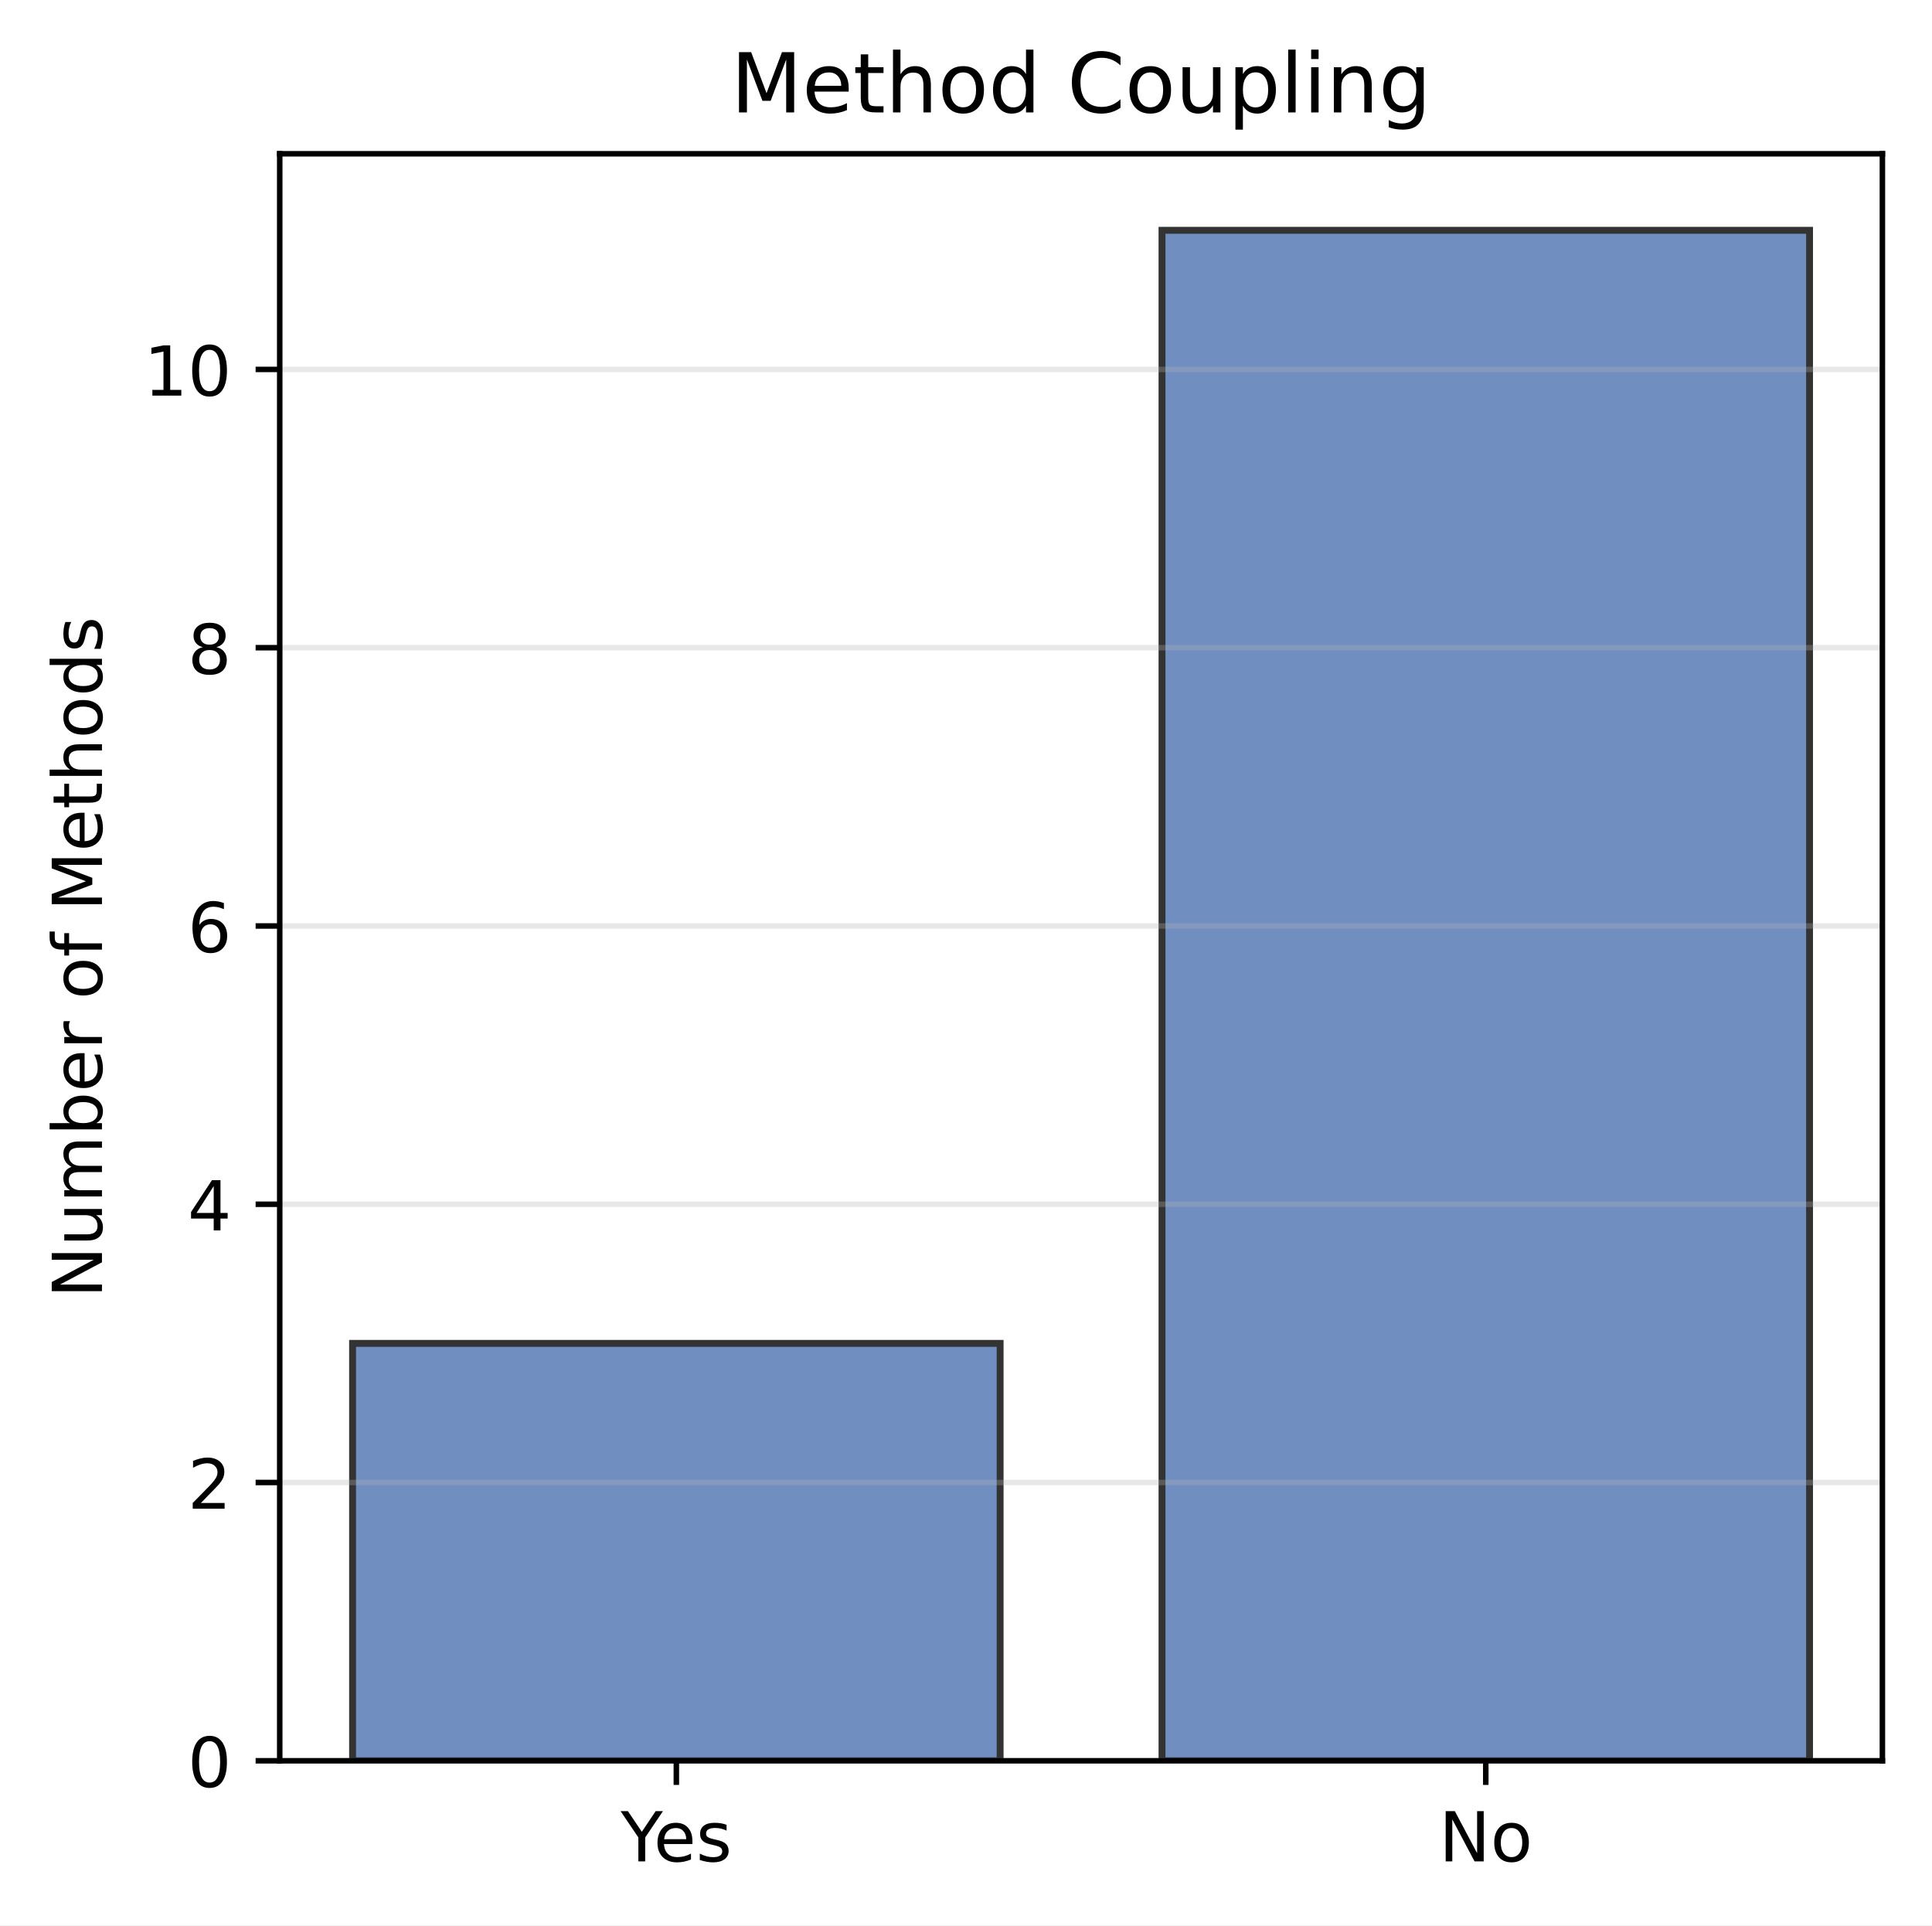
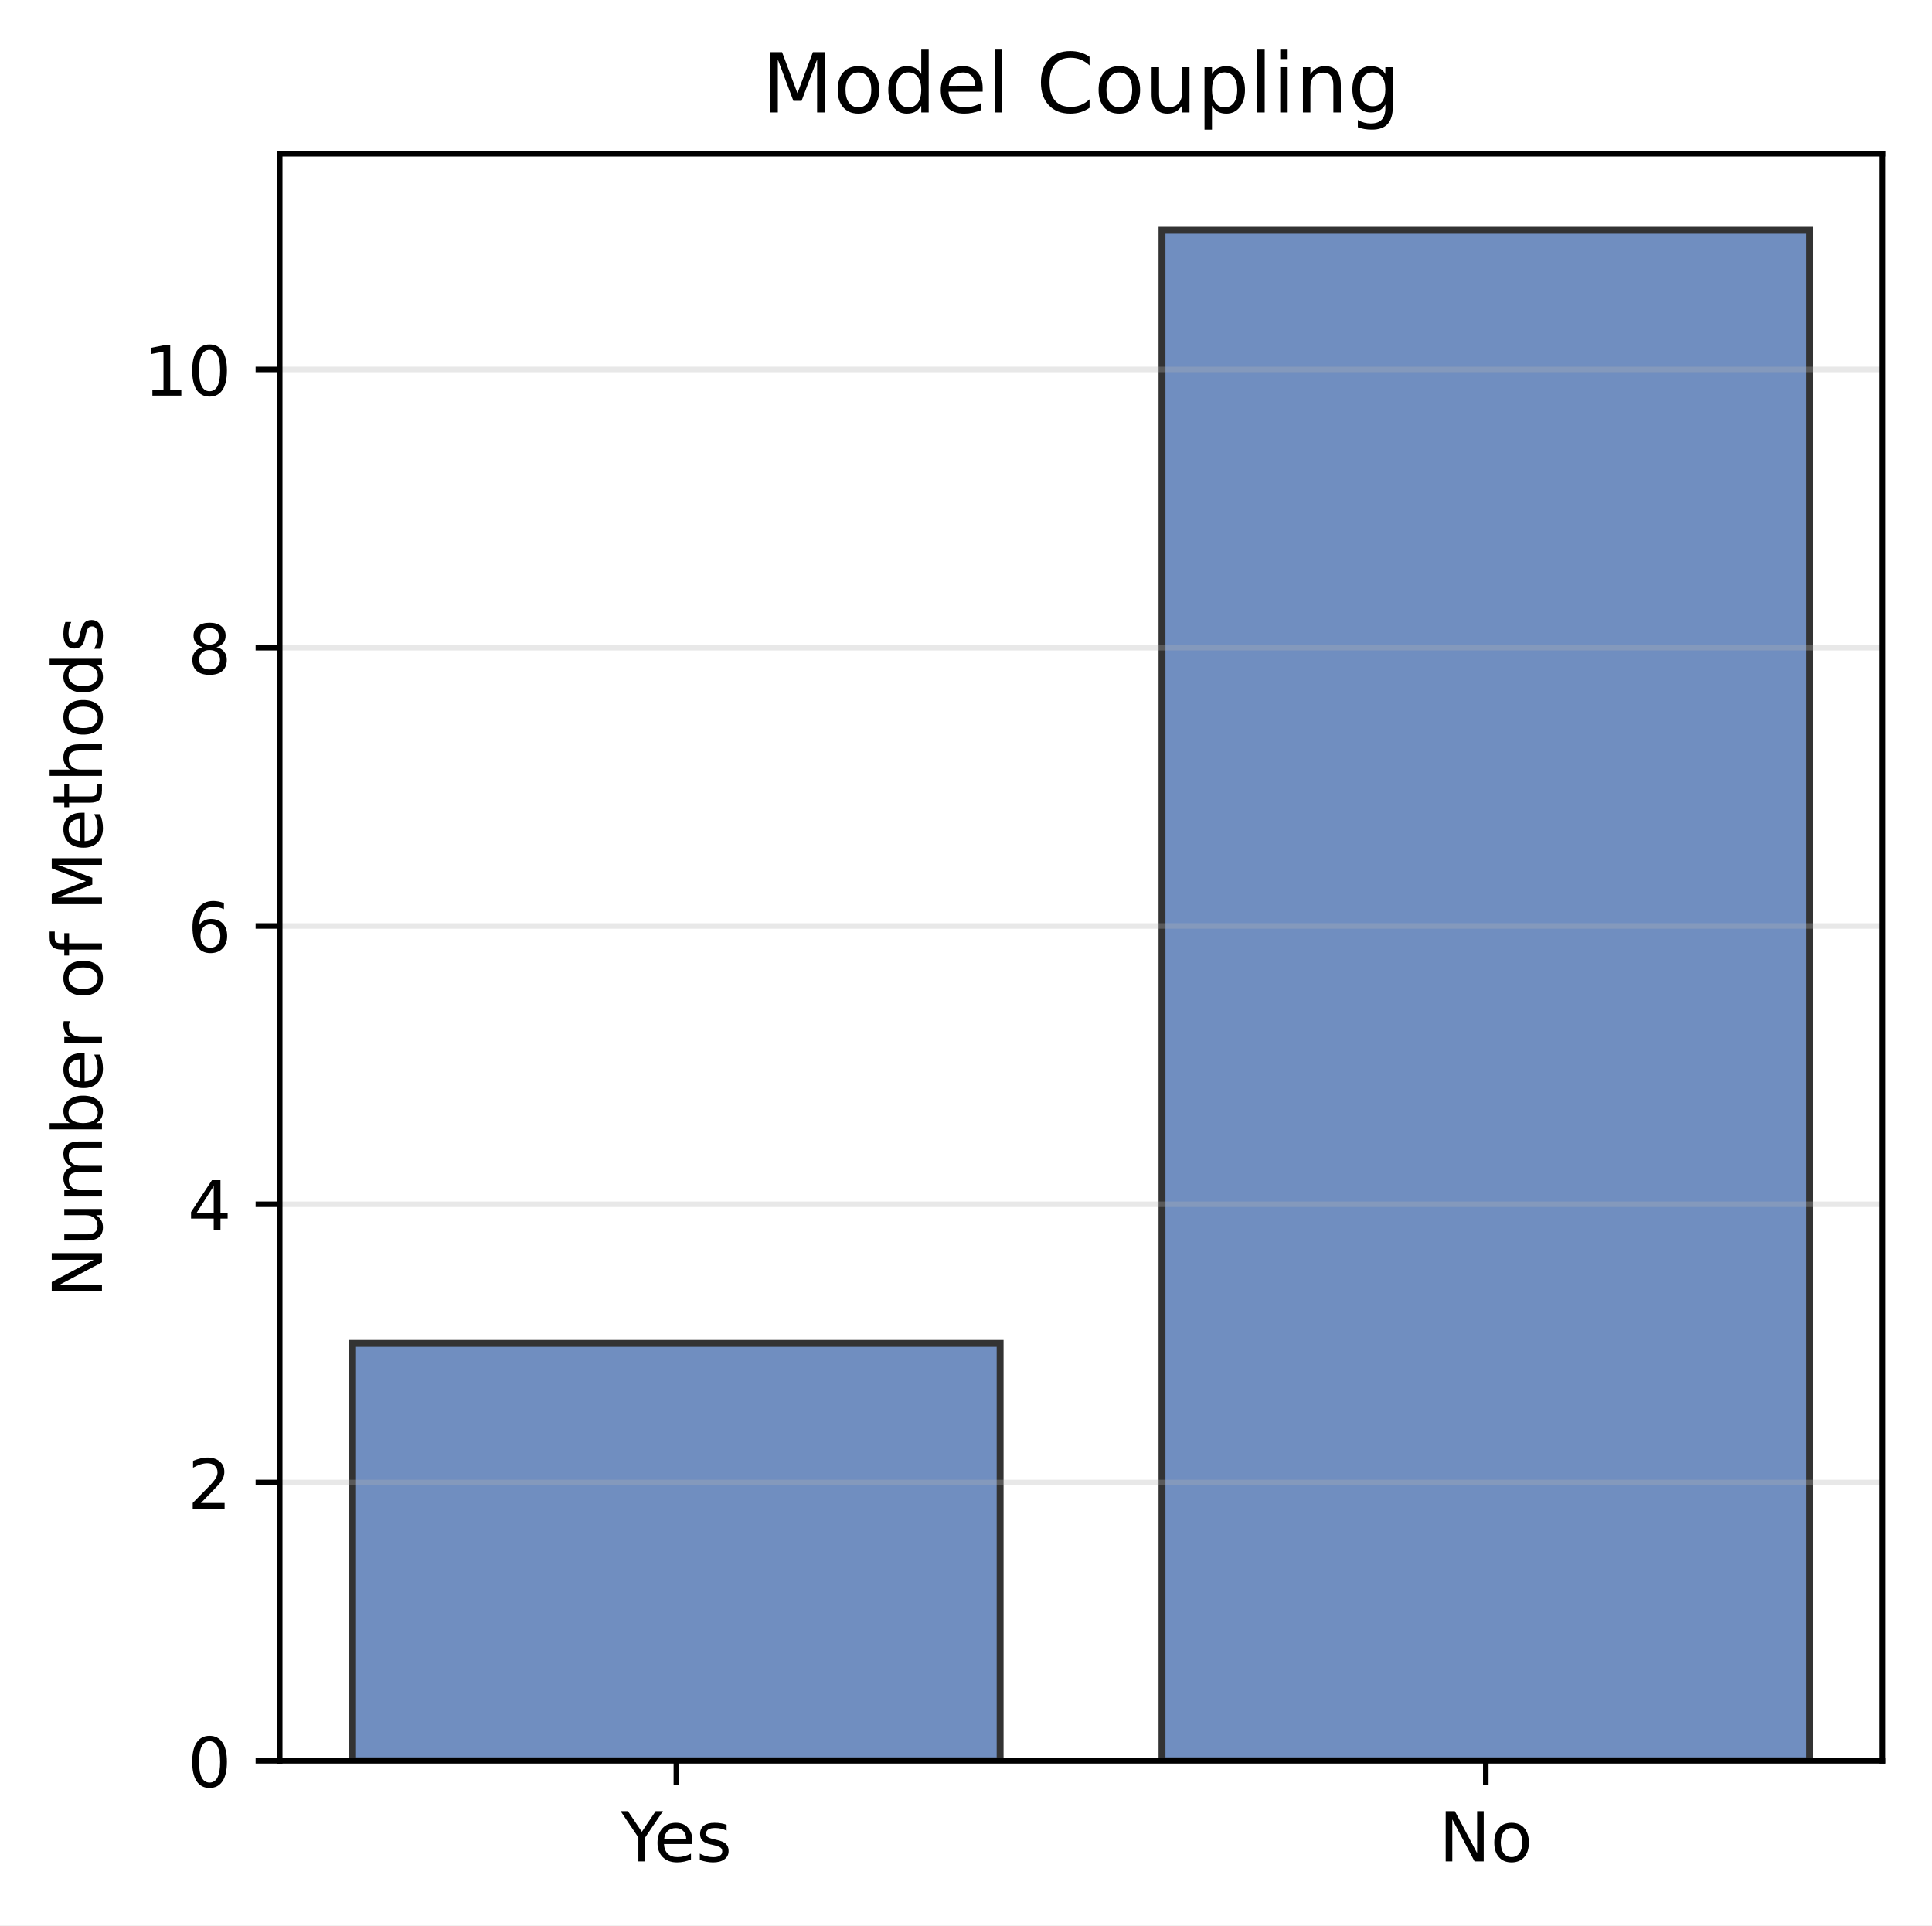
<svg xmlns="http://www.w3.org/2000/svg" xmlns:xlink="http://www.w3.org/1999/xlink" width="280.433pt" height="279.436pt" viewBox="0 0 280.433 279.436" version="1.1">
  <defs>
    <style type="text/css">*{stroke-linejoin: round; stroke-linecap: butt}</style>
  </defs>
  <g id="figure_1">
    <g id="patch_1">
      <path d="M 0 279.436  L 280.433 279.436  L 280.433 0  L 0 0  z " style="fill: #ffffff" />
    </g>
    <g id="axes_1">
      <g id="patch_2">
        <path d="M 40.603 255.558  L 273.233 255.558  L 273.233 22.318  L 40.603 22.318  z " style="fill: #ffffff" />
      </g>
      <g id="patch_3">
-         <path d="M 51.177 255.558  L 145.169 255.558  L 145.169 194.976  L 51.177 194.976  z " clip-path="url(#paa01f4e9f8)" style="fill: #4c72b0; opacity: 0.8; stroke: #000000; stroke-linejoin: miter" />
+         <path d="M 51.177 255.558  L 145.169 255.558  L 145.169 194.976  L 51.177 194.976  z " clip-path="url(#p3f2176cb10)" style="fill: #4c72b0; opacity: 0.8; stroke: #000000; stroke-linejoin: miter" />
      </g>
      <g id="patch_4">
-         <path d="M 168.667 255.558  L 262.659 255.558  L 262.659 33.425  L 168.667 33.425  z " clip-path="url(#paa01f4e9f8)" style="fill: #4c72b0; opacity: 0.8; stroke: #000000; stroke-linejoin: miter" />
+         <path d="M 168.667 255.558  L 262.659 255.558  L 262.659 33.425  L 168.667 33.425  z " clip-path="url(#p3f2176cb10)" style="fill: #4c72b0; opacity: 0.8; stroke: #000000; stroke-linejoin: miter" />
      </g>
      <g id="matplotlib.axis_1">
        <g id="xtick_1">
          <g id="line2d_1">
            <defs>
-               <path id="mb6ac24500c" d="M 0 0  L 0 3.5  " style="stroke: #000000; stroke-width: 0.8" />
+               <path id="mb638f0dfab" d="M 0 0  L 0 3.5  " style="stroke: #000000; stroke-width: 0.8" />
            </defs>
            <g>
-               <use xlink:href="#mb6ac24500c" x="98.173" y="255.558" style="stroke: #000000; stroke-width: 0.8" />
+               <use xlink:href="#mb638f0dfab" x="98.173" y="255.558" style="stroke: #000000; stroke-width: 0.8" />
            </g>
          </g>
          <g id="text_1">
            <g transform="translate(90.10052 270.1566) scale(0.1 -0.1)">
              <defs>
                <path id="DejaVuSans-59" d="M -13 4666  L 666 4666  L 1959 2747  L 3244 4666  L 3922 4666  L 2272 2222  L 2272 0  L 1638 0  L 1638 2222  L -13 4666  z " transform="scale(0.015625)" />
                <path id="DejaVuSans-65" d="M 3597 1894  L 3597 1613  L 953 1613  Q 991 1019 1311 708  Q 1631 397 2203 397  Q 2534 397 2845 478  Q 3156 559 3463 722  L 3463 178  Q 3153 47 2828 -22  Q 2503 -91 2169 -91  Q 1331 -91 842 396  Q 353 884 353 1716  Q 353 2575 817 3079  Q 1281 3584 2069 3584  Q 2775 3584 3186 3129  Q 3597 2675 3597 1894  z M 3022 2063  Q 3016 2534 2758 2815  Q 2500 3097 2075 3097  Q 1594 3097 1305 2825  Q 1016 2553 972 2059  L 3022 2063  z " transform="scale(0.015625)" />
                <path id="DejaVuSans-73" d="M 2834 3397  L 2834 2853  Q 2591 2978 2328 3040  Q 2066 3103 1784 3103  Q 1356 3103 1142 2972  Q 928 2841 928 2578  Q 928 2378 1081 2264  Q 1234 2150 1697 2047  L 1894 2003  Q 2506 1872 2764 1633  Q 3022 1394 3022 966  Q 3022 478 2636 193  Q 2250 -91 1575 -91  Q 1294 -91 989 -36  Q 684 19 347 128  L 347 722  Q 666 556 975 473  Q 1284 391 1588 391  Q 1994 391 2212 530  Q 2431 669 2431 922  Q 2431 1156 2273 1281  Q 2116 1406 1581 1522  L 1381 1569  Q 847 1681 609 1914  Q 372 2147 372 2553  Q 372 3047 722 3315  Q 1072 3584 1716 3584  Q 2034 3584 2315 3537  Q 2597 3491 2834 3397  z " transform="scale(0.015625)" />
              </defs>
              <use xlink:href="#DejaVuSans-59" />
              <use xlink:href="#DejaVuSans-65" transform="translate(47.83398 0)" />
              <use xlink:href="#DejaVuSans-73" transform="translate(109.3574 0)" />
            </g>
          </g>
        </g>
        <g id="xtick_2">
          <g id="line2d_2">
            <g>
-               <use xlink:href="#mb6ac24500c" x="215.663" y="255.558" style="stroke: #000000; stroke-width: 0.8" />
+               <use xlink:href="#mb638f0dfab" x="215.663" y="255.558" style="stroke: #000000; stroke-width: 0.8" />
            </g>
          </g>
          <g id="text_2">
            <g transform="translate(208.8631 270.1566) scale(0.1 -0.1)">
              <defs>
                <path id="DejaVuSans-4e" d="M 628 4666  L 1478 4666  L 3547 763  L 3547 4666  L 4159 4666  L 4159 0  L 3309 0  L 1241 3903  L 1241 0  L 628 0  L 628 4666  z " transform="scale(0.015625)" />
                <path id="DejaVuSans-6f" d="M 1959 3097  Q 1497 3097 1228 2736  Q 959 2375 959 1747  Q 959 1119 1226 758  Q 1494 397 1959 397  Q 2419 397 2687 759  Q 2956 1122 2956 1747  Q 2956 2369 2687 2733  Q 2419 3097 1959 3097  z M 1959 3584  Q 2709 3584 3137 3096  Q 3566 2609 3566 1747  Q 3566 888 3137 398  Q 2709 -91 1959 -91  Q 1206 -91 779 398  Q 353 888 353 1747  Q 353 2609 779 3096  Q 1206 3584 1959 3584  z " transform="scale(0.015625)" />
              </defs>
              <use xlink:href="#DejaVuSans-4e" />
              <use xlink:href="#DejaVuSans-6f" transform="translate(74.80469 0)" />
            </g>
          </g>
        </g>
      </g>
      <g id="matplotlib.axis_2">
        <g id="ytick_1">
          <g id="line2d_3">
-             <path d="M 40.603 255.558  L 273.233 255.558  " clip-path="url(#paa01f4e9f8)" style="fill: none; stroke: #b0b0b0; stroke-opacity: 0.3; stroke-width: 0.8; stroke-linecap: square" />
+             <path d="M 40.603 255.558  L 273.233 255.558  " clip-path="url(#p3f2176cb10)" style="fill: none; stroke: #b0b0b0; stroke-opacity: 0.3; stroke-width: 0.8; stroke-linecap: square" />
          </g>
          <g id="line2d_4">
            <defs>
-               <path id="m39b1939bc8" d="M 0 0  L -3.5 0  " style="stroke: #000000; stroke-width: 0.8" />
+               <path id="mbb97e2407e" d="M 0 0  L -3.5 0  " style="stroke: #000000; stroke-width: 0.8" />
            </defs>
            <g>
-               <use xlink:href="#m39b1939bc8" x="40.603" y="255.558" style="stroke: #000000; stroke-width: 0.8" />
+               <use xlink:href="#mbb97e2407e" x="40.603" y="255.558" style="stroke: #000000; stroke-width: 0.8" />
            </g>
          </g>
          <g id="text_3">
            <g transform="translate(27.24063 259.3573) scale(0.1 -0.1)">
              <defs>
                <path id="DejaVuSans-30" d="M 2034 4250  Q 1547 4250 1301 3770  Q 1056 3291 1056 2328  Q 1056 1369 1301 889  Q 1547 409 2034 409  Q 2525 409 2770 889  Q 3016 1369 3016 2328  Q 3016 3291 2770 3770  Q 2525 4250 2034 4250  z M 2034 4750  Q 2819 4750 3233 4129  Q 3647 3509 3647 2328  Q 3647 1150 3233 529  Q 2819 -91 2034 -91  Q 1250 -91 836 529  Q 422 1150 422 2328  Q 422 3509 836 4129  Q 1250 4750 2034 4750  z " transform="scale(0.015625)" />
              </defs>
              <use xlink:href="#DejaVuSans-30" />
            </g>
          </g>
        </g>
        <g id="ytick_2">
          <g id="line2d_5">
-             <path d="M 40.603 215.17  L 273.233 215.17  " clip-path="url(#paa01f4e9f8)" style="fill: none; stroke: #b0b0b0; stroke-opacity: 0.3; stroke-width: 0.8; stroke-linecap: square" />
+             <path d="M 40.603 215.17  L 273.233 215.17  " clip-path="url(#p3f2176cb10)" style="fill: none; stroke: #b0b0b0; stroke-opacity: 0.3; stroke-width: 0.8; stroke-linecap: square" />
          </g>
          <g id="line2d_6">
            <g>
-               <use xlink:href="#m39b1939bc8" x="40.603" y="215.17" style="stroke: #000000; stroke-width: 0.8" />
+               <use xlink:href="#mbb97e2407e" x="40.603" y="215.17" style="stroke: #000000; stroke-width: 0.8" />
            </g>
          </g>
          <g id="text_4">
            <g transform="translate(27.24063 218.9695) scale(0.1 -0.1)">
              <defs>
                <path id="DejaVuSans-32" d="M 1228 531  L 3431 531  L 3431 0  L 469 0  L 469 531  Q 828 903 1448 1529  Q 2069 2156 2228 2338  Q 2531 2678 2651 2914  Q 2772 3150 2772 3378  Q 2772 3750 2511 3984  Q 2250 4219 1831 4219  Q 1534 4219 1204 4116  Q 875 4013 500 3803  L 500 4441  Q 881 4594 1212 4672  Q 1544 4750 1819 4750  Q 2544 4750 2975 4387  Q 3406 4025 3406 3419  Q 3406 3131 3298 2873  Q 3191 2616 2906 2266  Q 2828 2175 2409 1742  Q 1991 1309 1228 531  z " transform="scale(0.015625)" />
              </defs>
              <use xlink:href="#DejaVuSans-32" />
            </g>
          </g>
        </g>
        <g id="ytick_3">
          <g id="line2d_7">
-             <path d="M 40.603 174.782  L 273.233 174.782  " clip-path="url(#paa01f4e9f8)" style="fill: none; stroke: #b0b0b0; stroke-opacity: 0.3; stroke-width: 0.8; stroke-linecap: square" />
+             <path d="M 40.603 174.782  L 273.233 174.782  " clip-path="url(#p3f2176cb10)" style="fill: none; stroke: #b0b0b0; stroke-opacity: 0.3; stroke-width: 0.8; stroke-linecap: square" />
          </g>
          <g id="line2d_8">
            <g>
-               <use xlink:href="#m39b1939bc8" x="40.603" y="174.782" style="stroke: #000000; stroke-width: 0.8" />
+               <use xlink:href="#mbb97e2407e" x="40.603" y="174.782" style="stroke: #000000; stroke-width: 0.8" />
            </g>
          </g>
          <g id="text_5">
            <g transform="translate(27.24063 178.5816) scale(0.1 -0.1)">
              <defs>
                <path id="DejaVuSans-34" d="M 2419 4116  L 825 1625  L 2419 1625  L 2419 4116  z M 2253 4666  L 3047 4666  L 3047 1625  L 3713 1625  L 3713 1100  L 3047 1100  L 3047 0  L 2419 0  L 2419 1100  L 313 1100  L 313 1709  L 2253 4666  z " transform="scale(0.015625)" />
              </defs>
              <use xlink:href="#DejaVuSans-34" />
            </g>
          </g>
        </g>
        <g id="ytick_4">
          <g id="line2d_9">
-             <path d="M 40.603 134.394  L 273.233 134.394  " clip-path="url(#paa01f4e9f8)" style="fill: none; stroke: #b0b0b0; stroke-opacity: 0.3; stroke-width: 0.8; stroke-linecap: square" />
+             <path d="M 40.603 134.394  L 273.233 134.394  " clip-path="url(#p3f2176cb10)" style="fill: none; stroke: #b0b0b0; stroke-opacity: 0.3; stroke-width: 0.8; stroke-linecap: square" />
          </g>
          <g id="line2d_10">
            <g>
-               <use xlink:href="#m39b1939bc8" x="40.603" y="134.394" style="stroke: #000000; stroke-width: 0.8" />
+               <use xlink:href="#mbb97e2407e" x="40.603" y="134.394" style="stroke: #000000; stroke-width: 0.8" />
            </g>
          </g>
          <g id="text_6">
            <g transform="translate(27.24063 138.1937) scale(0.1 -0.1)">
              <defs>
                <path id="DejaVuSans-36" d="M 2113 2584  Q 1688 2584 1439 2293  Q 1191 2003 1191 1497  Q 1191 994 1439 701  Q 1688 409 2113 409  Q 2538 409 2786 701  Q 3034 994 3034 1497  Q 3034 2003 2786 2293  Q 2538 2584 2113 2584  z M 3366 4563  L 3366 3988  Q 3128 4100 2886 4159  Q 2644 4219 2406 4219  Q 1781 4219 1451 3797  Q 1122 3375 1075 2522  Q 1259 2794 1537 2939  Q 1816 3084 2150 3084  Q 2853 3084 3261 2657  Q 3669 2231 3669 1497  Q 3669 778 3244 343  Q 2819 -91 2113 -91  Q 1303 -91 875 529  Q 447 1150 447 2328  Q 447 3434 972 4092  Q 1497 4750 2381 4750  Q 2619 4750 2861 4703  Q 3103 4656 3366 4563  z " transform="scale(0.015625)" />
              </defs>
              <use xlink:href="#DejaVuSans-36" />
            </g>
          </g>
        </g>
        <g id="ytick_5">
          <g id="line2d_11">
-             <path d="M 40.603 94.007  L 273.233 94.007  " clip-path="url(#paa01f4e9f8)" style="fill: none; stroke: #b0b0b0; stroke-opacity: 0.3; stroke-width: 0.8; stroke-linecap: square" />
+             <path d="M 40.603 94.007  L 273.233 94.007  " clip-path="url(#p3f2176cb10)" style="fill: none; stroke: #b0b0b0; stroke-opacity: 0.3; stroke-width: 0.8; stroke-linecap: square" />
          </g>
          <g id="line2d_12">
            <g>
-               <use xlink:href="#m39b1939bc8" x="40.603" y="94.007" style="stroke: #000000; stroke-width: 0.8" />
+               <use xlink:href="#mbb97e2407e" x="40.603" y="94.007" style="stroke: #000000; stroke-width: 0.8" />
            </g>
          </g>
          <g id="text_7">
            <g transform="translate(27.24063 97.80583) scale(0.1 -0.1)">
              <defs>
                <path id="DejaVuSans-38" d="M 2034 2216  Q 1584 2216 1326 1975  Q 1069 1734 1069 1313  Q 1069 891 1326 650  Q 1584 409 2034 409  Q 2484 409 2743 651  Q 3003 894 3003 1313  Q 3003 1734 2745 1975  Q 2488 2216 2034 2216  z M 1403 2484  Q 997 2584 770 2862  Q 544 3141 544 3541  Q 544 4100 942 4425  Q 1341 4750 2034 4750  Q 2731 4750 3128 4425  Q 3525 4100 3525 3541  Q 3525 3141 3298 2862  Q 3072 2584 2669 2484  Q 3125 2378 3379 2068  Q 3634 1759 3634 1313  Q 3634 634 3220 271  Q 2806 -91 2034 -91  Q 1263 -91 848 271  Q 434 634 434 1313  Q 434 1759 690 2068  Q 947 2378 1403 2484  z M 1172 3481  Q 1172 3119 1398 2916  Q 1625 2713 2034 2713  Q 2441 2713 2670 2916  Q 2900 3119 2900 3481  Q 2900 3844 2670 4047  Q 2441 4250 2034 4250  Q 1625 4250 1398 4047  Q 1172 3844 1172 3481  z " transform="scale(0.015625)" />
              </defs>
              <use xlink:href="#DejaVuSans-38" />
            </g>
          </g>
        </g>
        <g id="ytick_6">
          <g id="line2d_13">
-             <path d="M 40.603 53.619  L 273.233 53.619  " clip-path="url(#paa01f4e9f8)" style="fill: none; stroke: #b0b0b0; stroke-opacity: 0.3; stroke-width: 0.8; stroke-linecap: square" />
+             <path d="M 40.603 53.619  L 273.233 53.619  " clip-path="url(#p3f2176cb10)" style="fill: none; stroke: #b0b0b0; stroke-opacity: 0.3; stroke-width: 0.8; stroke-linecap: square" />
          </g>
          <g id="line2d_14">
            <g>
-               <use xlink:href="#m39b1939bc8" x="40.603" y="53.619" style="stroke: #000000; stroke-width: 0.8" />
+               <use xlink:href="#mbb97e2407e" x="40.603" y="53.619" style="stroke: #000000; stroke-width: 0.8" />
            </g>
          </g>
          <g id="text_8">
            <g transform="translate(20.87813 57.41795) scale(0.1 -0.1)">
              <defs>
                <path id="DejaVuSans-31" d="M 794 531  L 1825 531  L 1825 4091  L 703 3866  L 703 4441  L 1819 4666  L 2450 4666  L 2450 531  L 3481 531  L 3481 0  L 794 0  L 794 531  z " transform="scale(0.015625)" />
              </defs>
              <use xlink:href="#DejaVuSans-31" />
              <use xlink:href="#DejaVuSans-30" transform="translate(63.62305 0)" />
            </g>
          </g>
        </g>
        <g id="text_9">
          <g transform="translate(14.79844 188.3795) rotate(-90) scale(0.1 -0.1)">
            <defs>
              <path id="DejaVuSans-75" d="M 544 1381  L 544 3500  L 1119 3500  L 1119 1403  Q 1119 906 1312 657  Q 1506 409 1894 409  Q 2359 409 2629 706  Q 2900 1003 2900 1516  L 2900 3500  L 3475 3500  L 3475 0  L 2900 0  L 2900 538  Q 2691 219 2414 64  Q 2138 -91 1772 -91  Q 1169 -91 856 284  Q 544 659 544 1381  z M 1991 3584  L 1991 3584  z " transform="scale(0.015625)" />
              <path id="DejaVuSans-6d" d="M 3328 2828  Q 3544 3216 3844 3400  Q 4144 3584 4550 3584  Q 5097 3584 5394 3201  Q 5691 2819 5691 2113  L 5691 0  L 5113 0  L 5113 2094  Q 5113 2597 4934 2840  Q 4756 3084 4391 3084  Q 3944 3084 3684 2787  Q 3425 2491 3425 1978  L 3425 0  L 2847 0  L 2847 2094  Q 2847 2600 2669 2842  Q 2491 3084 2119 3084  Q 1678 3084 1418 2786  Q 1159 2488 1159 1978  L 1159 0  L 581 0  L 581 3500  L 1159 3500  L 1159 2956  Q 1356 3278 1631 3431  Q 1906 3584 2284 3584  Q 2666 3584 2933 3390  Q 3200 3197 3328 2828  z " transform="scale(0.015625)" />
              <path id="DejaVuSans-62" d="M 3116 1747  Q 3116 2381 2855 2742  Q 2594 3103 2138 3103  Q 1681 3103 1420 2742  Q 1159 2381 1159 1747  Q 1159 1113 1420 752  Q 1681 391 2138 391  Q 2594 391 2855 752  Q 3116 1113 3116 1747  z M 1159 2969  Q 1341 3281 1617 3432  Q 1894 3584 2278 3584  Q 2916 3584 3314 3078  Q 3713 2572 3713 1747  Q 3713 922 3314 415  Q 2916 -91 2278 -91  Q 1894 -91 1617 61  Q 1341 213 1159 525  L 1159 0  L 581 0  L 581 4863  L 1159 4863  L 1159 2969  z " transform="scale(0.015625)" />
              <path id="DejaVuSans-72" d="M 2631 2963  Q 2534 3019 2420 3045  Q 2306 3072 2169 3072  Q 1681 3072 1420 2755  Q 1159 2438 1159 1844  L 1159 0  L 581 0  L 581 3500  L 1159 3500  L 1159 2956  Q 1341 3275 1631 3429  Q 1922 3584 2338 3584  Q 2397 3584 2469 3576  Q 2541 3569 2628 3553  L 2631 2963  z " transform="scale(0.015625)" />
              <path id="DejaVuSans-20" transform="scale(0.015625)" />
              <path id="DejaVuSans-66" d="M 2375 4863  L 2375 4384  L 1825 4384  Q 1516 4384 1395 4259  Q 1275 4134 1275 3809  L 1275 3500  L 2222 3500  L 2222 3053  L 1275 3053  L 1275 0  L 697 0  L 697 3053  L 147 3053  L 147 3500  L 697 3500  L 697 3744  Q 697 4328 969 4595  Q 1241 4863 1831 4863  L 2375 4863  z " transform="scale(0.015625)" />
              <path id="DejaVuSans-4d" d="M 628 4666  L 1569 4666  L 2759 1491  L 3956 4666  L 4897 4666  L 4897 0  L 4281 0  L 4281 4097  L 3078 897  L 2444 897  L 1241 4097  L 1241 0  L 628 0  L 628 4666  z " transform="scale(0.015625)" />
              <path id="DejaVuSans-74" d="M 1172 4494  L 1172 3500  L 2356 3500  L 2356 3053  L 1172 3053  L 1172 1153  Q 1172 725 1289 603  Q 1406 481 1766 481  L 2356 481  L 2356 0  L 1766 0  Q 1100 0 847 248  Q 594 497 594 1153  L 594 3053  L 172 3053  L 172 3500  L 594 3500  L 594 4494  L 1172 4494  z " transform="scale(0.015625)" />
              <path id="DejaVuSans-68" d="M 3513 2113  L 3513 0  L 2938 0  L 2938 2094  Q 2938 2591 2744 2837  Q 2550 3084 2163 3084  Q 1697 3084 1428 2787  Q 1159 2491 1159 1978  L 1159 0  L 581 0  L 581 4863  L 1159 4863  L 1159 2956  Q 1366 3272 1645 3428  Q 1925 3584 2291 3584  Q 2894 3584 3203 3211  Q 3513 2838 3513 2113  z " transform="scale(0.015625)" />
              <path id="DejaVuSans-64" d="M 2906 2969  L 2906 4863  L 3481 4863  L 3481 0  L 2906 0  L 2906 525  Q 2725 213 2448 61  Q 2172 -91 1784 -91  Q 1150 -91 751 415  Q 353 922 353 1747  Q 353 2572 751 3078  Q 1150 3584 1784 3584  Q 2172 3584 2448 3432  Q 2725 3281 2906 2969  z M 947 1747  Q 947 1113 1208 752  Q 1469 391 1925 391  Q 2381 391 2643 752  Q 2906 1113 2906 1747  Q 2906 2381 2643 2742  Q 2381 3103 1925 3103  Q 1469 3103 1208 2742  Q 947 2381 947 1747  z " transform="scale(0.015625)" />
            </defs>
            <use xlink:href="#DejaVuSans-4e" />
            <use xlink:href="#DejaVuSans-75" transform="translate(74.80469 0)" />
            <use xlink:href="#DejaVuSans-6d" transform="translate(138.1836 0)" />
            <use xlink:href="#DejaVuSans-62" transform="translate(235.5957 0)" />
            <use xlink:href="#DejaVuSans-65" transform="translate(299.0723 0)" />
            <use xlink:href="#DejaVuSans-72" transform="translate(360.5957 0)" />
            <use xlink:href="#DejaVuSans-20" transform="translate(401.709 0)" />
            <use xlink:href="#DejaVuSans-6f" transform="translate(433.4961 0)" />
            <use xlink:href="#DejaVuSans-66" transform="translate(494.6777 0)" />
            <use xlink:href="#DejaVuSans-20" transform="translate(529.8828 0)" />
            <use xlink:href="#DejaVuSans-4d" transform="translate(561.6699 0)" />
            <use xlink:href="#DejaVuSans-65" transform="translate(647.9492 0)" />
            <use xlink:href="#DejaVuSans-74" transform="translate(709.4727 0)" />
            <use xlink:href="#DejaVuSans-68" transform="translate(748.6816 0)" />
            <use xlink:href="#DejaVuSans-6f" transform="translate(812.0605 0)" />
            <use xlink:href="#DejaVuSans-64" transform="translate(873.2422 0)" />
            <use xlink:href="#DejaVuSans-73" transform="translate(936.7188 0)" />
          </g>
        </g>
      </g>
      <g id="patch_5">
        <path d="M 40.603 255.558  L 40.603 22.318  " style="fill: none; stroke: #000000; stroke-width: 0.8; stroke-linejoin: miter; stroke-linecap: square" />
      </g>
      <g id="patch_6">
        <path d="M 273.233 255.558  L 273.233 22.318  " style="fill: none; stroke: #000000; stroke-width: 0.8; stroke-linejoin: miter; stroke-linecap: square" />
      </g>
      <g id="patch_7">
        <path d="M 40.603 255.558  L 273.233 255.558  " style="fill: none; stroke: #000000; stroke-width: 0.8; stroke-linejoin: miter; stroke-linecap: square" />
      </g>
      <g id="patch_8">
        <path d="M 40.603 22.318  L 273.233 22.318  " style="fill: none; stroke: #000000; stroke-width: 0.8; stroke-linejoin: miter; stroke-linecap: square" />
      </g>
      <g id="text_10">
-         <g transform="translate(106.0897 16.31812) scale(0.12 -0.12)">
+         <g transform="translate(110.5775 16.31812) scale(0.12 -0.12)">
          <defs>
+             <path id="DejaVuSans-6c" d="M 603 4863  L 1178 4863  L 1178 0  L 603 0  L 603 4863  z " transform="scale(0.015625)" />
            <path id="DejaVuSans-43" d="M 4122 4306  L 4122 3641  Q 3803 3938 3442 4084  Q 3081 4231 2675 4231  Q 1875 4231 1450 3742  Q 1025 3253 1025 2328  Q 1025 1406 1450 917  Q 1875 428 2675 428  Q 3081 428 3442 575  Q 3803 722 4122 1019  L 4122 359  Q 3791 134 3420 21  Q 3050 -91 2638 -91  Q 1578 -91 968 557  Q 359 1206 359 2328  Q 359 3453 968 4101  Q 1578 4750 2638 4750  Q 3056 4750 3426 4639  Q 3797 4528 4122 4306  z " transform="scale(0.015625)" />
            <path id="DejaVuSans-70" d="M 1159 525  L 1159 -1331  L 581 -1331  L 581 3500  L 1159 3500  L 1159 2969  Q 1341 3281 1617 3432  Q 1894 3584 2278 3584  Q 2916 3584 3314 3078  Q 3713 2572 3713 1747  Q 3713 922 3314 415  Q 2916 -91 2278 -91  Q 1894 -91 1617 61  Q 1341 213 1159 525  z M 3116 1747  Q 3116 2381 2855 2742  Q 2594 3103 2138 3103  Q 1681 3103 1420 2742  Q 1159 2381 1159 1747  Q 1159 1113 1420 752  Q 1681 391 2138 391  Q 2594 391 2855 752  Q 3116 1113 3116 1747  z " transform="scale(0.015625)" />
-             <path id="DejaVuSans-6c" d="M 603 4863  L 1178 4863  L 1178 0  L 603 0  L 603 4863  z " transform="scale(0.015625)" />
            <path id="DejaVuSans-69" d="M 603 3500  L 1178 3500  L 1178 0  L 603 0  L 603 3500  z M 603 4863  L 1178 4863  L 1178 4134  L 603 4134  L 603 4863  z " transform="scale(0.015625)" />
            <path id="DejaVuSans-6e" d="M 3513 2113  L 3513 0  L 2938 0  L 2938 2094  Q 2938 2591 2744 2837  Q 2550 3084 2163 3084  Q 1697 3084 1428 2787  Q 1159 2491 1159 1978  L 1159 0  L 581 0  L 581 3500  L 1159 3500  L 1159 2956  Q 1366 3272 1645 3428  Q 1925 3584 2291 3584  Q 2894 3584 3203 3211  Q 3513 2838 3513 2113  z " transform="scale(0.015625)" />
            <path id="DejaVuSans-67" d="M 2906 1791  Q 2906 2416 2648 2759  Q 2391 3103 1925 3103  Q 1463 3103 1205 2759  Q 947 2416 947 1791  Q 947 1169 1205 825  Q 1463 481 1925 481  Q 2391 481 2648 825  Q 2906 1169 2906 1791  z M 3481 434  Q 3481 -459 3084 -895  Q 2688 -1331 1869 -1331  Q 1566 -1331 1297 -1286  Q 1028 -1241 775 -1147  L 775 -588  Q 1028 -725 1275 -790  Q 1522 -856 1778 -856  Q 2344 -856 2625 -561  Q 2906 -266 2906 331  L 2906 616  Q 2728 306 2450 153  Q 2172 0 1784 0  Q 1141 0 747 490  Q 353 981 353 1791  Q 353 2603 747 3093  Q 1141 3584 1784 3584  Q 2172 3584 2450 3431  Q 2728 3278 2906 2969  L 2906 3500  L 3481 3500  L 3481 434  z " transform="scale(0.015625)" />
          </defs>
          <use xlink:href="#DejaVuSans-4d" />
-           <use xlink:href="#DejaVuSans-65" transform="translate(86.2793 0)" />
-           <use xlink:href="#DejaVuSans-74" transform="translate(147.8027 0)" />
-           <use xlink:href="#DejaVuSans-68" transform="translate(187.0117 0)" />
-           <use xlink:href="#DejaVuSans-6f" transform="translate(250.3906 0)" />
-           <use xlink:href="#DejaVuSans-64" transform="translate(311.5723 0)" />
-           <use xlink:href="#DejaVuSans-20" transform="translate(375.0488 0)" />
-           <use xlink:href="#DejaVuSans-43" transform="translate(406.8359 0)" />
-           <use xlink:href="#DejaVuSans-6f" transform="translate(476.6602 0)" />
-           <use xlink:href="#DejaVuSans-75" transform="translate(537.8418 0)" />
-           <use xlink:href="#DejaVuSans-70" transform="translate(601.2207 0)" />
-           <use xlink:href="#DejaVuSans-6c" transform="translate(664.6973 0)" />
-           <use xlink:href="#DejaVuSans-69" transform="translate(692.4805 0)" />
-           <use xlink:href="#DejaVuSans-6e" transform="translate(720.2637 0)" />
-           <use xlink:href="#DejaVuSans-67" transform="translate(783.6426 0)" />
+           <use xlink:href="#DejaVuSans-6f" transform="translate(86.2793 0)" />
+           <use xlink:href="#DejaVuSans-64" transform="translate(147.4609 0)" />
+           <use xlink:href="#DejaVuSans-65" transform="translate(210.9375 0)" />
+           <use xlink:href="#DejaVuSans-6c" transform="translate(272.4609 0)" />
+           <use xlink:href="#DejaVuSans-20" transform="translate(300.2441 0)" />
+           <use xlink:href="#DejaVuSans-43" transform="translate(332.0312 0)" />
+           <use xlink:href="#DejaVuSans-6f" transform="translate(401.8555 0)" />
+           <use xlink:href="#DejaVuSans-75" transform="translate(463.0371 0)" />
+           <use xlink:href="#DejaVuSans-70" transform="translate(526.416 0)" />
+           <use xlink:href="#DejaVuSans-6c" transform="translate(589.8926 0)" />
+           <use xlink:href="#DejaVuSans-69" transform="translate(617.6758 0)" />
+           <use xlink:href="#DejaVuSans-6e" transform="translate(645.459 0)" />
+           <use xlink:href="#DejaVuSans-67" transform="translate(708.8379 0)" />
        </g>
      </g>
    </g>
  </g>
  <defs>
-     <clipPath id="paa01f4e9f8">
+     <clipPath id="p3f2176cb10">
      <rect x="40.603" y="22.318" width="232.63" height="233.24" />
    </clipPath>
  </defs>
</svg>
